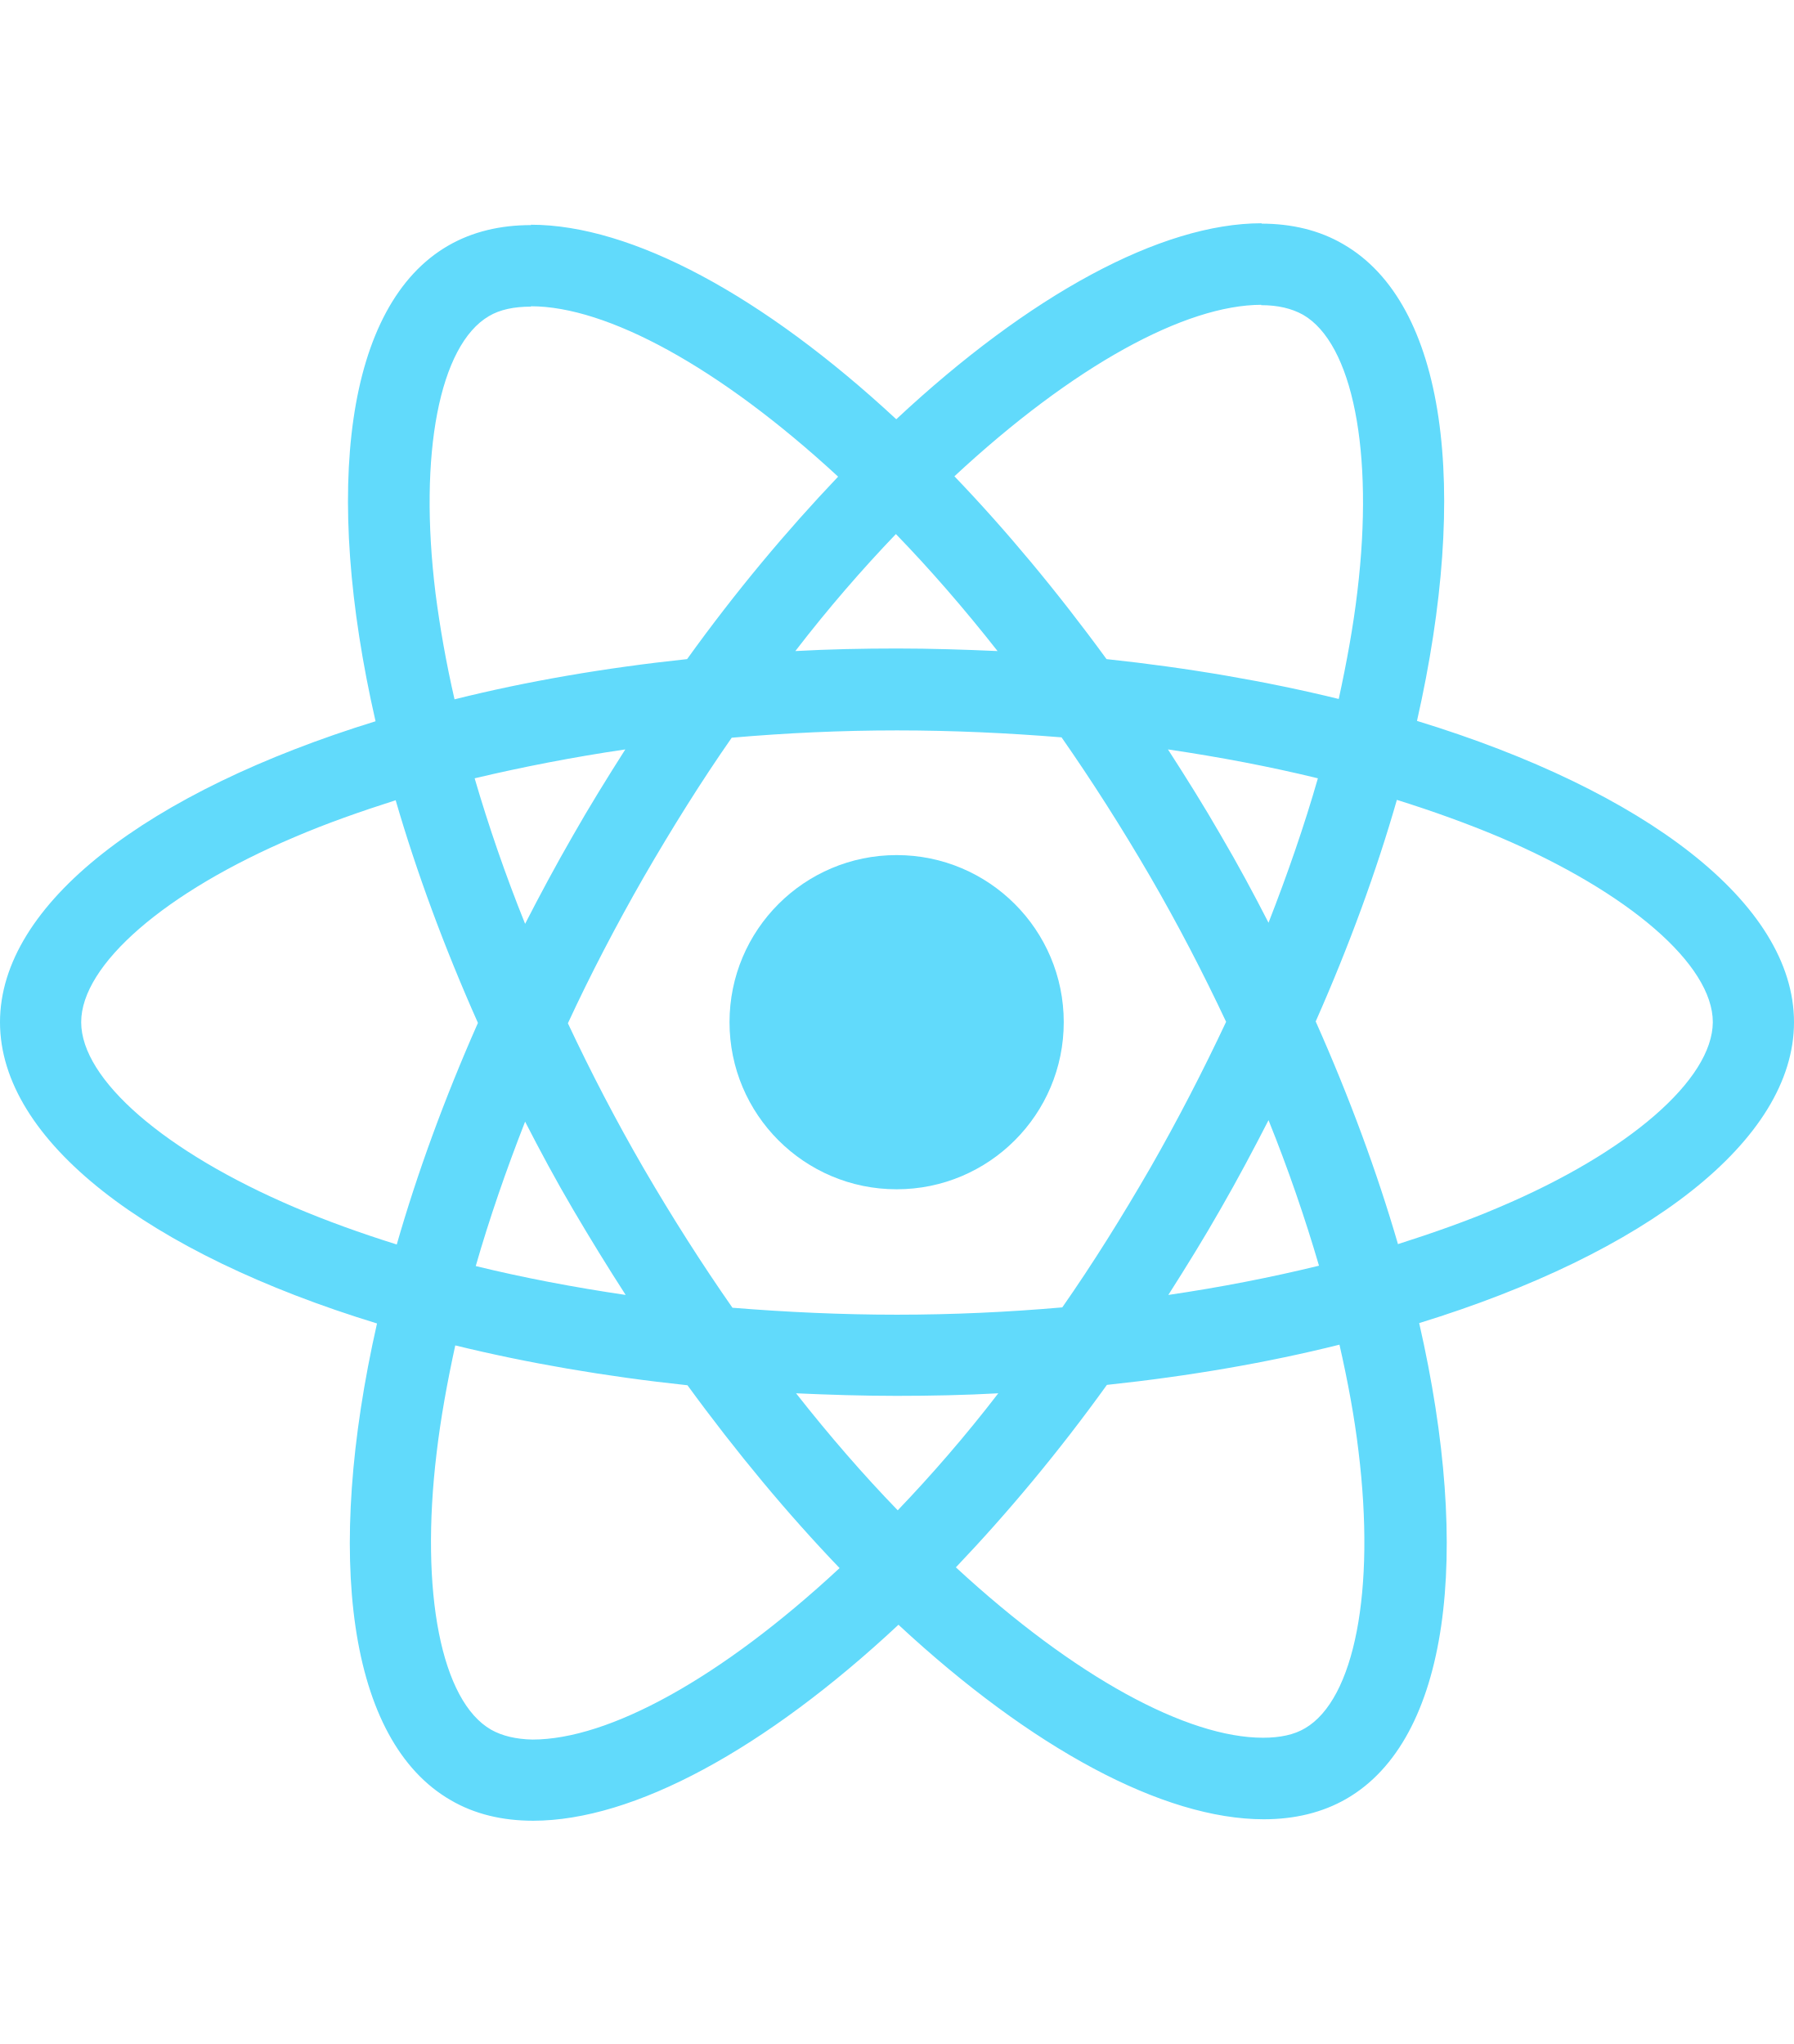
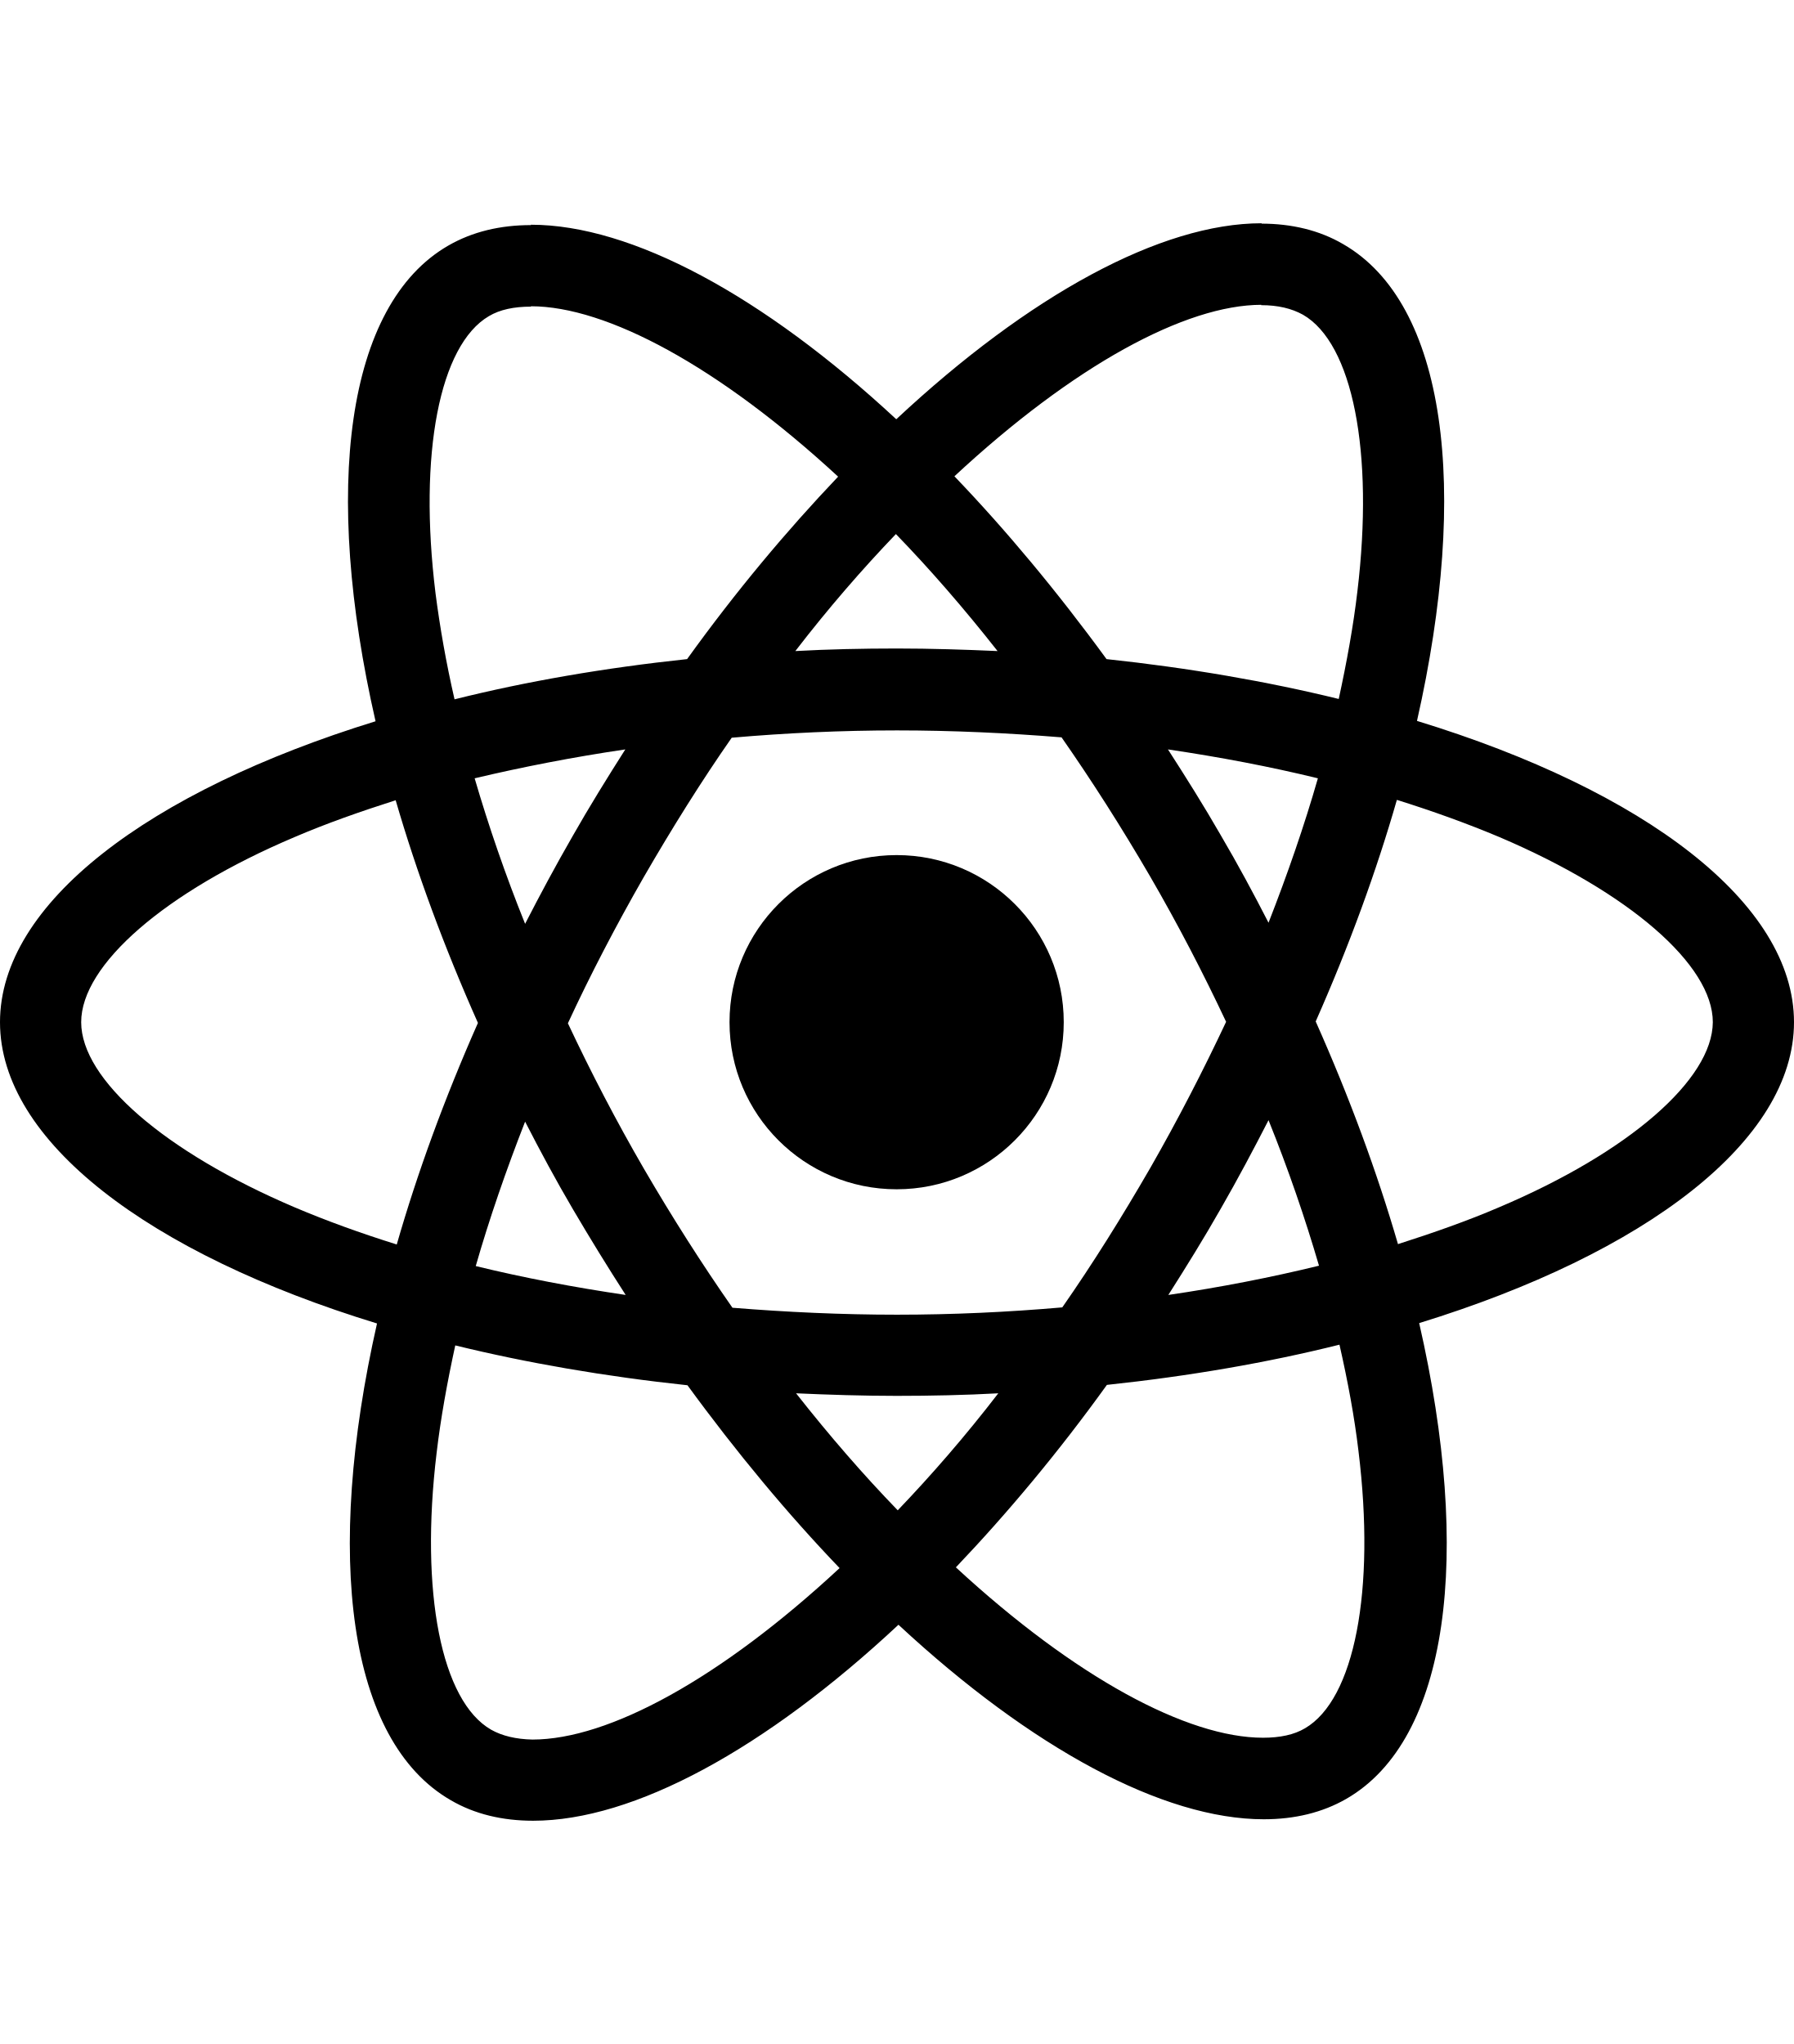
<svg xmlns="http://www.w3.org/2000/svg" height="2500" viewBox="175.7 78 490.6 436.9" width="2194">
-   <g fill="#61dafb">
+   <g fill="">
    <path d="m666.3 296.5c0-32.5-40.7-63.3-103.1-82.4 14.4-63.6 8-114.2-20.2-130.4-6.5-3.8-14.1-5.6-22.4-5.6v22.3c4.6 0 8.3.9 11.4 2.6 13.6 7.8 19.5 37.5 14.9 75.7-1.1 9.4-2.9 19.3-5.1 29.4-19.6-4.8-41-8.5-63.5-10.9-13.5-18.5-27.5-35.3-41.6-50 32.6-30.3 63.2-46.9 84-46.9v-22.3c-27.5 0-63.5 19.6-99.9 53.6-36.4-33.8-72.4-53.2-99.9-53.2v22.3c20.7 0 51.4 16.5 84 46.6-14 14.7-28 31.4-41.3 49.9-22.6 2.4-44 6.1-63.6 11-2.3-10-4-19.7-5.2-29-4.7-38.2 1.1-67.9 14.6-75.8 3-1.8 6.9-2.6 11.5-2.6v-22.3c-8.4 0-16 1.8-22.6 5.6-28.1 16.2-34.4 66.7-19.9 130.1-62.2 19.2-102.7 49.9-102.7 82.3 0 32.5 40.7 63.3 103.1 82.4-14.4 63.6-8 114.2 20.2 130.4 6.5 3.8 14.1 5.6 22.5 5.6 27.5 0 63.5-19.6 99.9-53.6 36.4 33.8 72.4 53.2 99.9 53.2 8.4 0 16-1.8 22.6-5.6 28.1-16.2 34.4-66.7 19.9-130.1 62-19.1 102.5-49.9 102.5-82.3zm-130.2-66.7c-3.7 12.9-8.3 26.2-13.5 39.5-4.1-8-8.4-16-13.1-24-4.6-8-9.5-15.8-14.4-23.4 14.2 2.1 27.9 4.7 41 7.9zm-45.8 106.5c-7.8 13.5-15.8 26.3-24.1 38.2-14.9 1.3-30 2-45.2 2-15.1 0-30.2-.7-45-1.9-8.3-11.9-16.4-24.6-24.2-38-7.6-13.1-14.5-26.4-20.8-39.8 6.2-13.4 13.2-26.8 20.7-39.9 7.8-13.5 15.8-26.3 24.1-38.2 14.9-1.3 30-2 45.2-2 15.1 0 30.2.7 45 1.9 8.3 11.9 16.4 24.6 24.2 38 7.6 13.1 14.5 26.4 20.8 39.8-6.3 13.4-13.2 26.8-20.7 39.9zm32.3-13c5.4 13.4 10 26.8 13.8 39.8-13.1 3.2-26.9 5.9-41.2 8 4.9-7.7 9.8-15.6 14.4-23.7 4.6-8 8.9-16.1 13-24.1zm-101.4 106.7c-9.3-9.6-18.6-20.3-27.8-32 9 .4 18.2.7 27.5.7 9.4 0 18.7-.2 27.8-.7-9 11.7-18.3 22.4-27.5 32zm-74.4-58.9c-14.2-2.1-27.9-4.7-41-7.9 3.7-12.9 8.3-26.2 13.5-39.5 4.1 8 8.4 16 13.1 24s9.5 15.8 14.4 23.4zm73.9-208.1c9.3 9.6 18.6 20.3 27.8 32-9-.4-18.2-.7-27.5-.7-9.4 0-18.7.2-27.8.7 9-11.7 18.3-22.4 27.5-32zm-74 58.9c-4.9 7.7-9.8 15.6-14.4 23.7-4.6 8-8.9 16-13 24-5.4-13.4-10-26.8-13.8-39.8 13.1-3.1 26.9-5.8 41.2-7.9zm-90.5 125.2c-35.4-15.1-58.3-34.9-58.3-50.6s22.9-35.6 58.3-50.6c8.6-3.7 18-7 27.7-10.1 5.7 19.6 13.2 40 22.5 60.9-9.2 20.8-16.6 41.1-22.2 60.6-9.9-3.1-19.3-6.5-28-10.2zm53.8 142.9c-13.6-7.8-19.5-37.5-14.9-75.7 1.1-9.4 2.9-19.3 5.1-29.4 19.6 4.8 41 8.5 63.5 10.9 13.5 18.5 27.5 35.3 41.6 50-32.6 30.3-63.2 46.9-84 46.9-4.5-.1-8.3-1-11.3-2.7zm237.2-76.2c4.7 38.2-1.1 67.9-14.6 75.8-3 1.8-6.9 2.6-11.5 2.6-20.7 0-51.4-16.5-84-46.6 14-14.7 28-31.4 41.3-49.9 22.6-2.4 44-6.1 63.6-11 2.3 10.1 4.1 19.8 5.2 29.1zm38.5-66.7c-8.6 3.7-18 7-27.7 10.1-5.7-19.6-13.2-40-22.5-60.9 9.2-20.8 16.6-41.1 22.2-60.6 9.9 3.1 19.3 6.5 28.1 10.2 35.4 15.1 58.3 34.9 58.3 50.6-.1 15.7-23 35.6-58.4 50.6z" />
    <circle cx="420.9" cy="296.5" r="45.7" />
  </g>
</svg>
